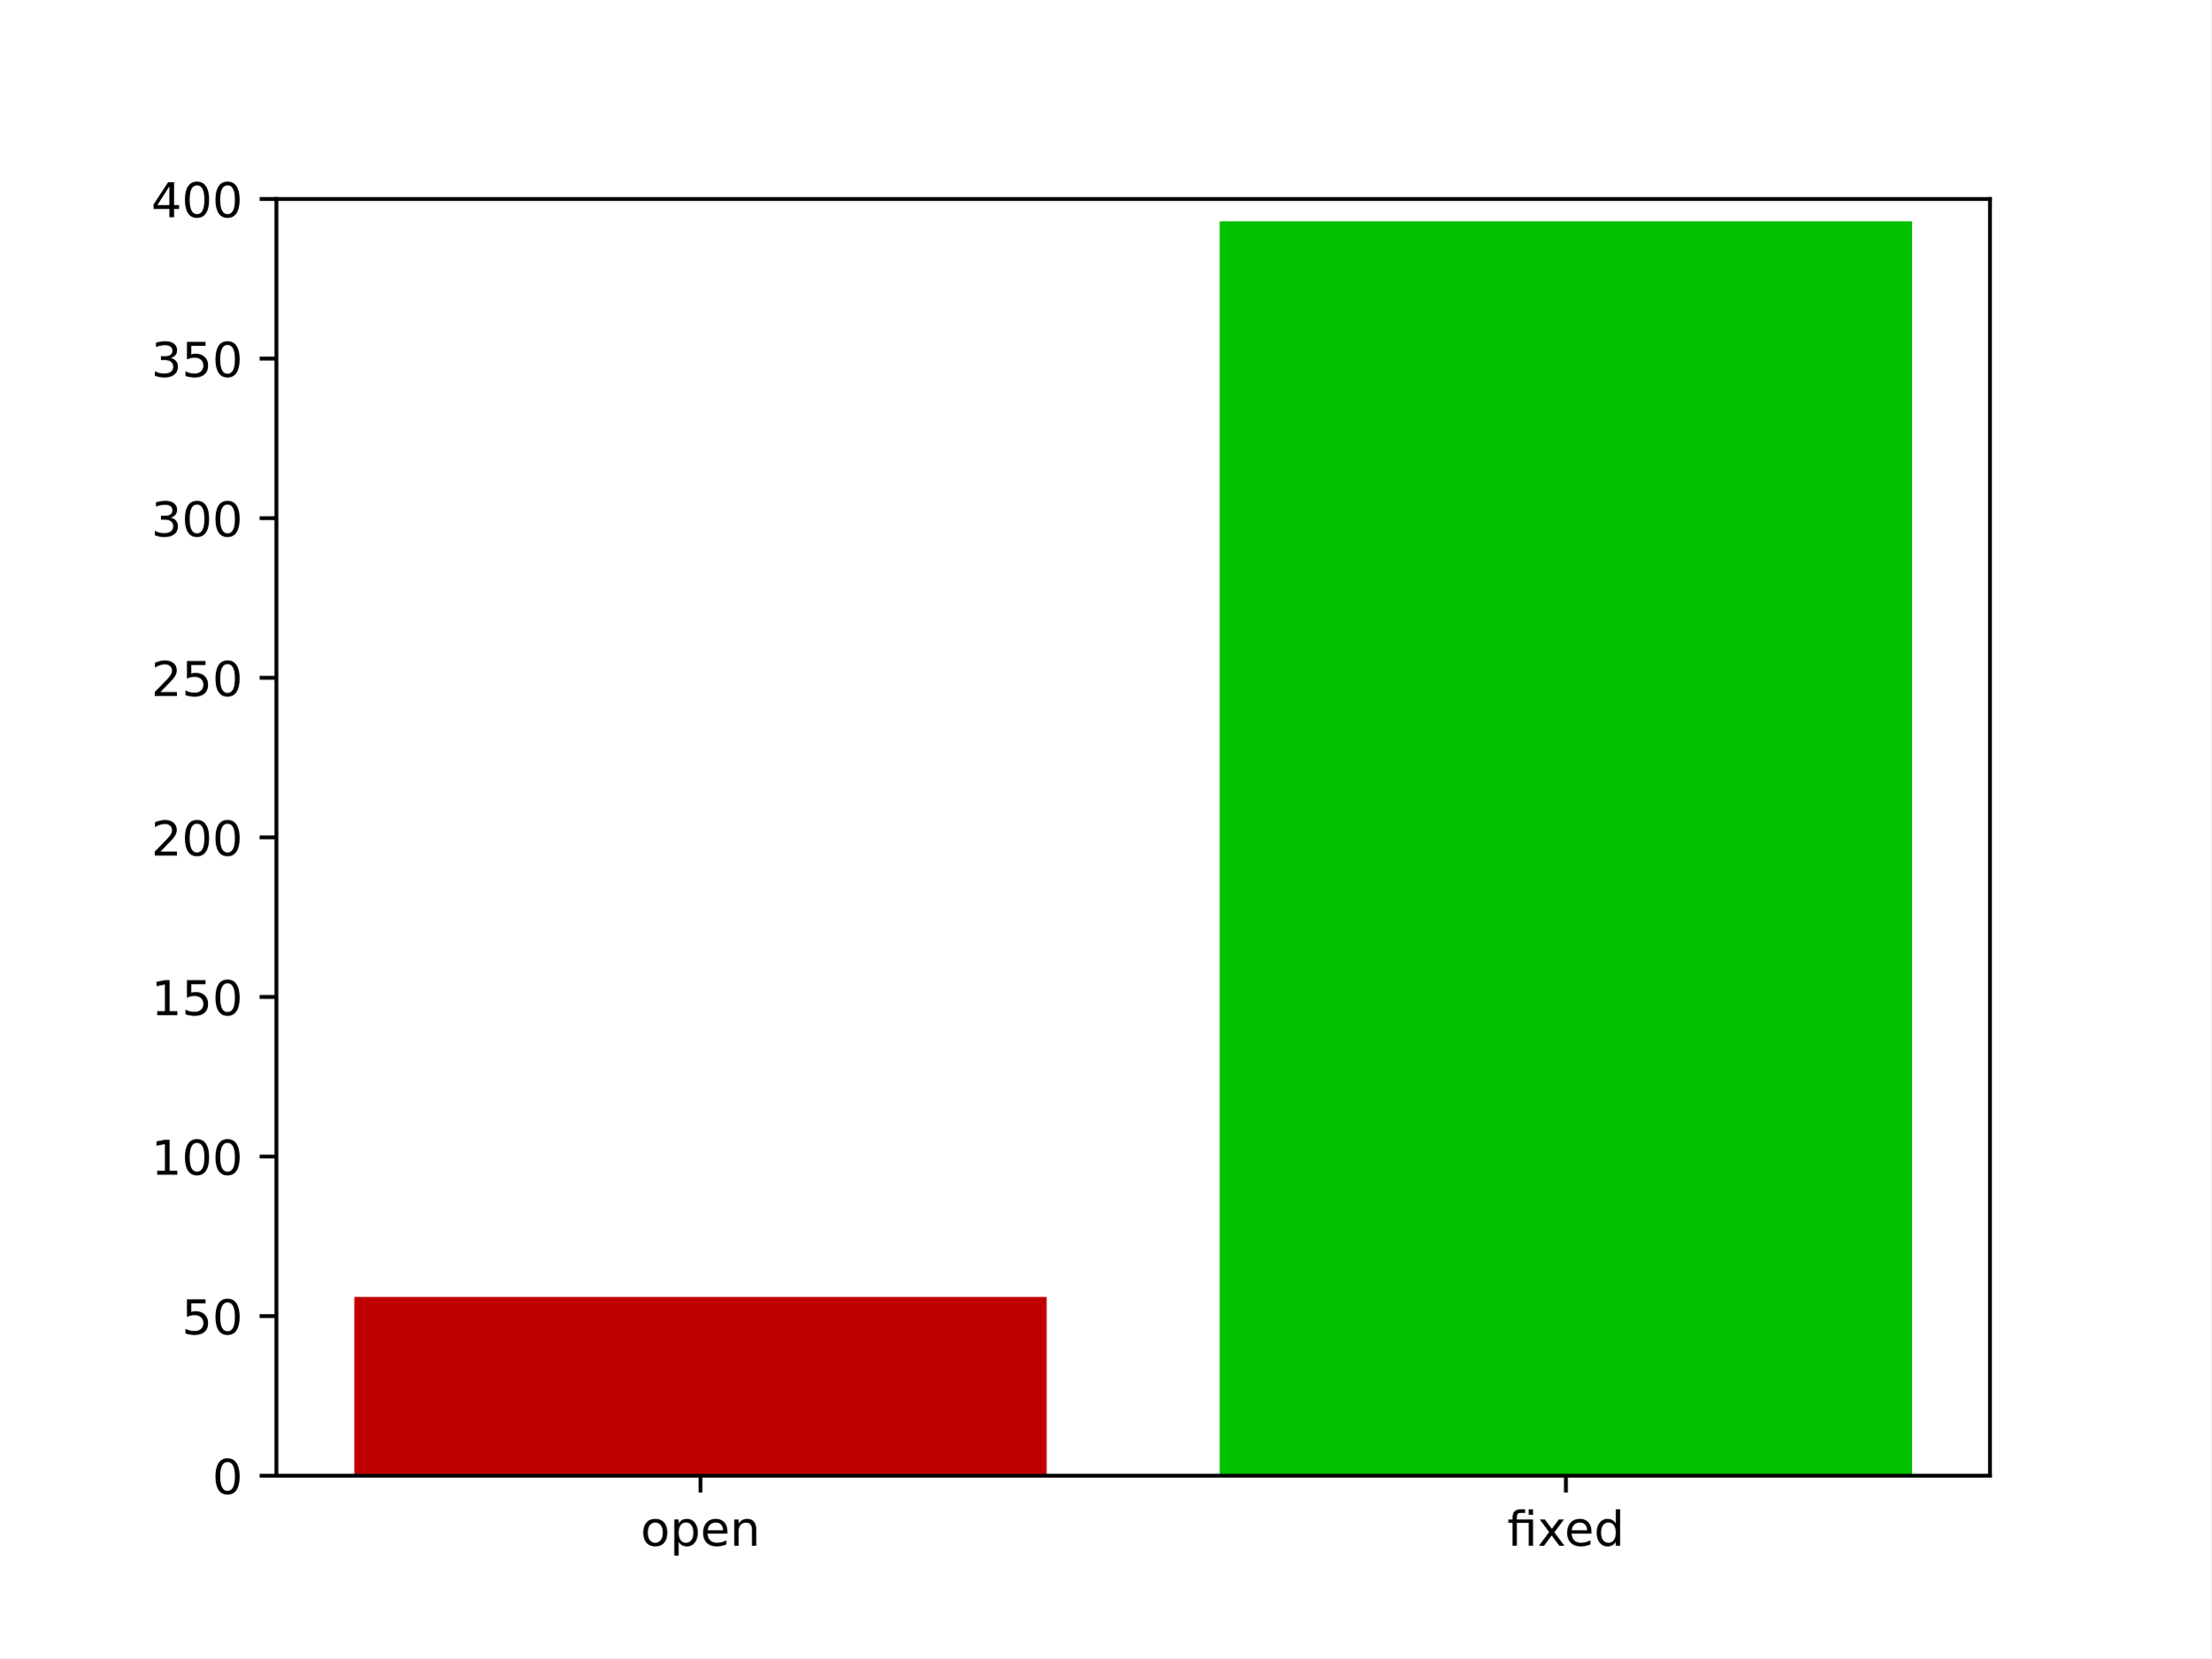
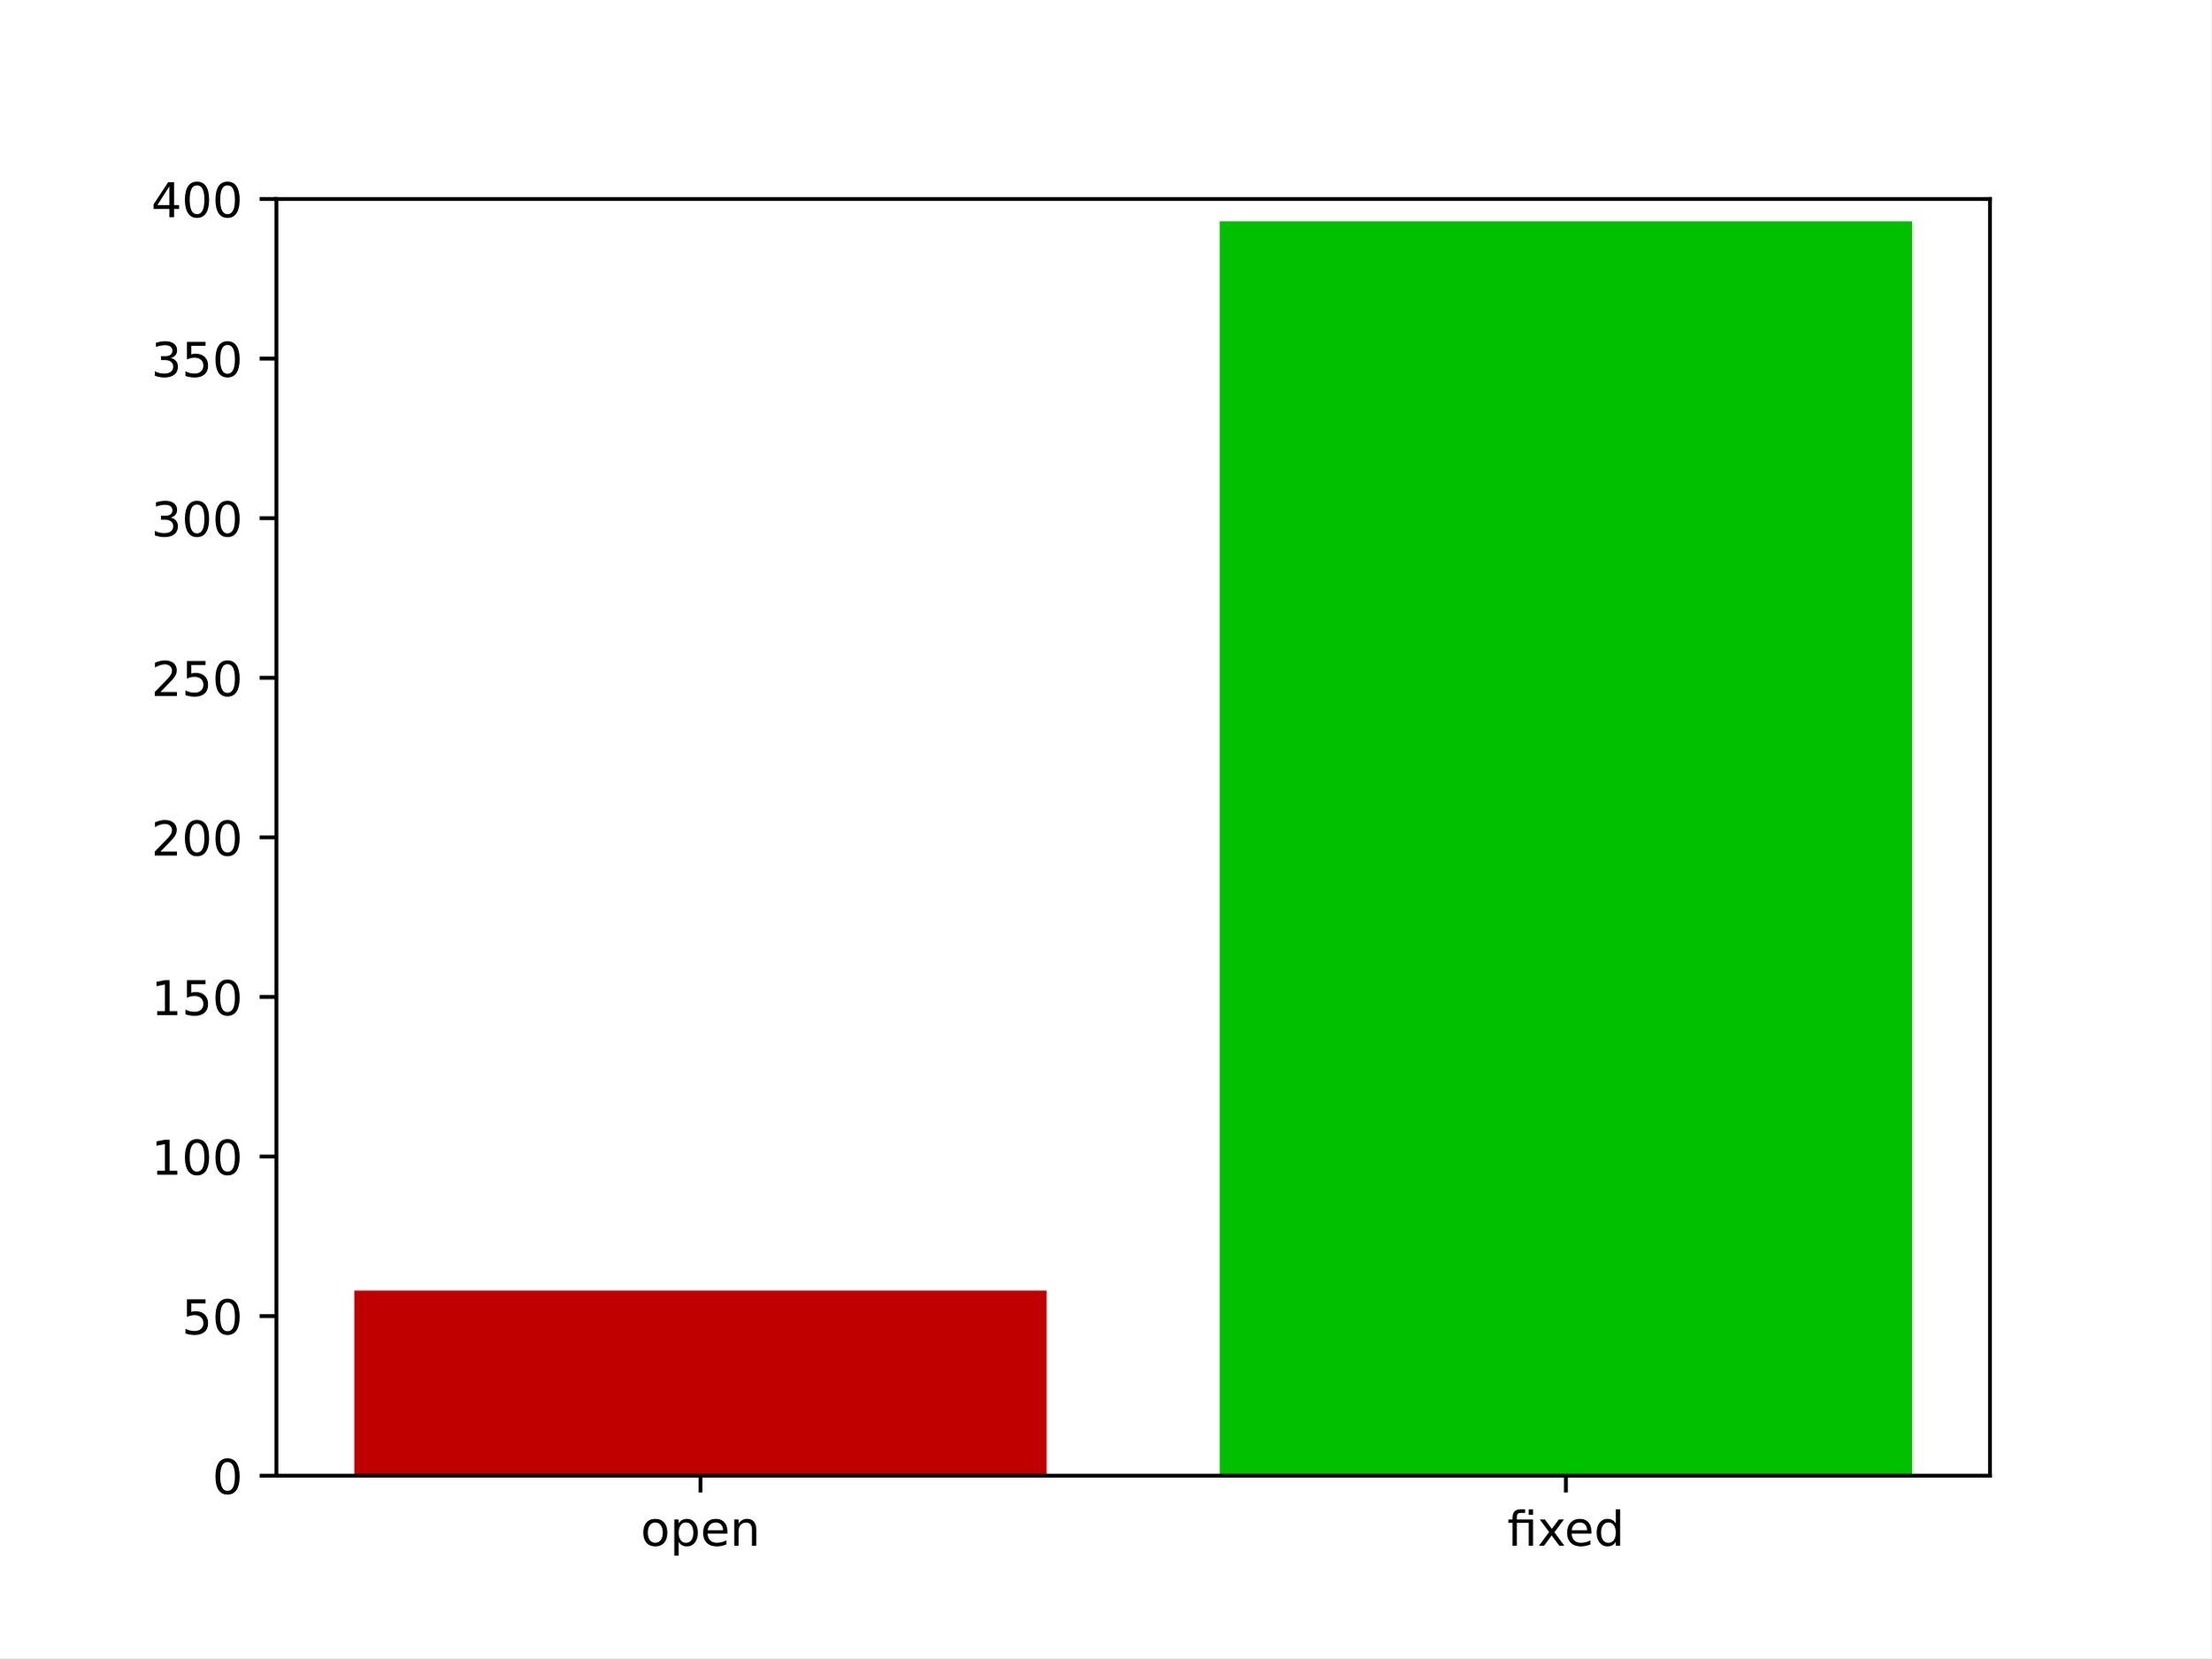
<svg xmlns="http://www.w3.org/2000/svg" xmlns:xlink="http://www.w3.org/1999/xlink" width="460.8pt" height="345.6pt" viewBox="0 0 460.8 345.6" version="1.1">
  <defs>
    <style type="text/css">*{stroke-linejoin: round; stroke-linecap: butt}</style>
  </defs>
  <g id="figure_1">
    <g id="patch_1">
      <path d="M 0 345.6  L 460.8 345.6  L 460.8 0  L 0 0  z " style="fill: #ffffff" />
    </g>
    <g id="axes_1">
      <g id="patch_2">
        <path d="M 57.6 307.584  L 414.72 307.584  L 414.72 41.472  L 57.6 41.472  z " style="fill: #ffffff" />
      </g>
      <g id="patch_3">
-         <path d="M 73.833 307.584  L 218.124 307.584  L 218.124 270.328  L 73.833 270.328  z " clip-path="url(#p631e759eb2)" style="fill: #c00000" />
+         <path d="M 73.833 307.584  L 218.124 307.584  L 218.124 268.998  L 73.833 268.998  z " clip-path="url(#p2b766fb9a1)" style="fill: #c00000" />
      </g>
      <g id="patch_4">
-         <path d="M 254.196 307.584  L 398.487 307.584  L 398.487 46.129  L 254.196 46.129  z " clip-path="url(#p631e759eb2)" style="fill: #00c000" />
+         <path d="M 254.196 307.584  L 398.487 307.584  L 398.487 46.129  L 254.196 46.129  z " clip-path="url(#p2b766fb9a1)" style="fill: #00c000" />
      </g>
      <g id="matplotlib.axis_1">
        <g id="xtick_1">
          <g id="line2d_1">
            <defs>
-               <path id="mc834661931" d="M 0 0  L 0 3.5  " style="stroke: #000000; stroke-width: 0.8" />
+               <path id="m047cb67022" d="M 0 0  L 0 3.5  " style="stroke: #000000; stroke-width: 0.8" />
            </defs>
            <g>
-               <use xlink:href="#mc834661931" x="145.978" y="307.584" style="stroke: #000000; stroke-width: 0.8" />
+               <use xlink:href="#m047cb67022" x="145.978" y="307.584" style="stroke: #000000; stroke-width: 0.8" />
            </g>
          </g>
          <g id="text_1">
            <g transform="translate(133.4993 322.1817) scale(0.1 -0.1)">
              <defs>
                <path id="DejaVuSans-52" d="M 1959 3097  Q 1497 3097 1228 2736  Q 959 2375 959 1747  Q 959 1119 1226 758  Q 1494 397 1959 397  Q 2419 397 2687 759  Q 2956 1122 2956 1747  Q 2956 2369 2687 2733  Q 2419 3097 1959 3097  z M 1959 3584  Q 2709 3584 3137 3096  Q 3566 2609 3566 1747  Q 3566 888 3137 398  Q 2709 -91 1959 -91  Q 1206 -91 779 398  Q 353 888 353 1747  Q 353 2609 779 3096  Q 1206 3584 1959 3584  z " transform="scale(0.015625)" />
                <path id="DejaVuSans-53" d="M 1159 525  L 1159 -1331  L 581 -1331  L 581 3500  L 1159 3500  L 1159 2969  Q 1341 3281 1617 3432  Q 1894 3584 2278 3584  Q 2916 3584 3314 3078  Q 3713 2572 3713 1747  Q 3713 922 3314 415  Q 2916 -91 2278 -91  Q 1894 -91 1617 61  Q 1341 213 1159 525  z M 3116 1747  Q 3116 2381 2855 2742  Q 2594 3103 2138 3103  Q 1681 3103 1420 2742  Q 1159 2381 1159 1747  Q 1159 1113 1420 752  Q 1681 391 2138 391  Q 2594 391 2855 752  Q 3116 1113 3116 1747  z " transform="scale(0.015625)" />
                <path id="DejaVuSans-48" d="M 3597 1894  L 3597 1613  L 953 1613  Q 991 1019 1311 708  Q 1631 397 2203 397  Q 2534 397 2845 478  Q 3156 559 3463 722  L 3463 178  Q 3153 47 2828 -22  Q 2503 -91 2169 -91  Q 1331 -91 842 396  Q 353 884 353 1716  Q 353 2575 817 3079  Q 1281 3584 2069 3584  Q 2775 3584 3186 3129  Q 3597 2675 3597 1894  z M 3022 2063  Q 3016 2534 2758 2815  Q 2500 3097 2075 3097  Q 1594 3097 1305 2825  Q 1016 2553 972 2059  L 3022 2063  z " transform="scale(0.015625)" />
                <path id="DejaVuSans-51" d="M 3513 2113  L 3513 0  L 2938 0  L 2938 2094  Q 2938 2591 2744 2837  Q 2550 3084 2163 3084  Q 1697 3084 1428 2787  Q 1159 2491 1159 1978  L 1159 0  L 581 0  L 581 3500  L 1159 3500  L 1159 2956  Q 1366 3272 1645 3428  Q 1925 3584 2291 3584  Q 2894 3584 3203 3211  Q 3513 2838 3513 2113  z " transform="scale(0.015625)" />
              </defs>
              <use xlink:href="#DejaVuSans-52" />
              <use xlink:href="#DejaVuSans-53" transform="translate(61.1875 0)" />
              <use xlink:href="#DejaVuSans-48" transform="translate(124.6719 0)" />
              <use xlink:href="#DejaVuSans-51" transform="translate(186.2031 0)" />
            </g>
          </g>
        </g>
        <g id="xtick_2">
          <g id="line2d_2">
            <g>
-               <use xlink:href="#mc834661931" x="326.342" y="307.584" style="stroke: #000000; stroke-width: 0.8" />
+               <use xlink:href="#m047cb67022" x="326.342" y="307.584" style="stroke: #000000; stroke-width: 0.8" />
            </g>
          </g>
          <g id="text_2">
            <g transform="translate(314.1363 322.1824) scale(0.1 -0.1)">
              <defs>
                <path id="DejaVuSans-13af" d="M 3431 3500  L 3431 0  L 2853 0  L 2853 3053  L 1275 3053  L 1275 0  L 697 0  L 697 3053  L 147 3053  L 147 3500  L 697 3500  L 697 3744  Q 697 4316 967 4589  Q 1238 4863 1797 4863  L 2375 4863  L 2375 4384  L 1825 4384  Q 1516 4384 1395 4259  Q 1275 4134 1275 3809  L 1275 3500  L 3431 3500  z M 2853 4856  L 3431 4856  L 3431 4128  L 2853 4128  L 2853 4856  z " transform="scale(0.015625)" />
                <path id="DejaVuSans-5b" d="M 3513 3500  L 2247 1797  L 3578 0  L 2900 0  L 1881 1375  L 863 0  L 184 0  L 1544 1831  L 300 3500  L 978 3500  L 1906 2253  L 2834 3500  L 3513 3500  z " transform="scale(0.015625)" />
                <path id="DejaVuSans-47" d="M 2906 2969  L 2906 4863  L 3481 4863  L 3481 0  L 2906 0  L 2906 525  Q 2725 213 2448 61  Q 2172 -91 1784 -91  Q 1150 -91 751 415  Q 353 922 353 1747  Q 353 2572 751 3078  Q 1150 3584 1784 3584  Q 2172 3584 2448 3432  Q 2725 3281 2906 2969  z M 947 1747  Q 947 1113 1208 752  Q 1469 391 1925 391  Q 2381 391 2643 752  Q 2906 1113 2906 1747  Q 2906 2381 2643 2742  Q 2381 3103 1925 3103  Q 1469 3103 1208 2742  Q 947 2381 947 1747  z " transform="scale(0.015625)" />
              </defs>
              <use xlink:href="#DejaVuSans-13af" />
              <use xlink:href="#DejaVuSans-5b" transform="translate(62.98438 0)" />
              <use xlink:href="#DejaVuSans-48" transform="translate(119.0938 0)" />
              <use xlink:href="#DejaVuSans-47" transform="translate(180.625 0)" />
            </g>
          </g>
        </g>
      </g>
      <g id="matplotlib.axis_2">
        <g id="ytick_1">
          <g id="line2d_3">
            <defs>
-               <path id="m592d260a59" d="M 0 0  L -3.5 0  " style="stroke: #000000; stroke-width: 0.8" />
+               <path id="m14d3b30c45" d="M 0 0  L -3.5 0  " style="stroke: #000000; stroke-width: 0.8" />
            </defs>
            <g>
-               <use xlink:href="#m592d260a59" x="57.6" y="307.584" style="stroke: #000000; stroke-width: 0.8" />
+               <use xlink:href="#m14d3b30c45" x="57.6" y="307.584" style="stroke: #000000; stroke-width: 0.8" />
            </g>
          </g>
          <g id="text_3">
            <g transform="translate(44.2375 311.3828) scale(0.1 -0.1)">
              <defs>
                <path id="DejaVuSans-13" d="M 2034 4250  Q 1547 4250 1301 3770  Q 1056 3291 1056 2328  Q 1056 1369 1301 889  Q 1547 409 2034 409  Q 2525 409 2770 889  Q 3016 1369 3016 2328  Q 3016 3291 2770 3770  Q 2525 4250 2034 4250  z M 2034 4750  Q 2819 4750 3233 4129  Q 3647 3509 3647 2328  Q 3647 1150 3233 529  Q 2819 -91 2034 -91  Q 1250 -91 836 529  Q 422 1150 422 2328  Q 422 3509 836 4129  Q 1250 4750 2034 4750  z " transform="scale(0.015625)" />
              </defs>
              <use xlink:href="#DejaVuSans-13" />
            </g>
          </g>
        </g>
        <g id="ytick_2">
          <g id="line2d_4">
            <g>
-               <use xlink:href="#m592d260a59" x="57.6" y="274.32" style="stroke: #000000; stroke-width: 0.8" />
+               <use xlink:href="#m14d3b30c45" x="57.6" y="274.32" style="stroke: #000000; stroke-width: 0.8" />
            </g>
          </g>
          <g id="text_4">
            <g transform="translate(37.875 278.1188) scale(0.1 -0.1)">
              <defs>
                <path id="DejaVuSans-18" d="M 691 4666  L 3169 4666  L 3169 4134  L 1269 4134  L 1269 2991  Q 1406 3038 1543 3061  Q 1681 3084 1819 3084  Q 2600 3084 3056 2656  Q 3513 2228 3513 1497  Q 3513 744 3044 326  Q 2575 -91 1722 -91  Q 1428 -91 1123 -41  Q 819 9 494 109  L 494 744  Q 775 591 1075 516  Q 1375 441 1709 441  Q 2250 441 2565 725  Q 2881 1009 2881 1497  Q 2881 1984 2565 2268  Q 2250 2553 1709 2553  Q 1456 2553 1204 2497  Q 953 2441 691 2322  L 691 4666  z " transform="scale(0.015625)" />
              </defs>
              <use xlink:href="#DejaVuSans-18" />
              <use xlink:href="#DejaVuSans-13" transform="translate(63.625 0)" />
            </g>
          </g>
        </g>
        <g id="ytick_3">
          <g id="line2d_5">
            <g>
-               <use xlink:href="#m592d260a59" x="57.6" y="241.056" style="stroke: #000000; stroke-width: 0.8" />
+               <use xlink:href="#m14d3b30c45" x="57.6" y="241.056" style="stroke: #000000; stroke-width: 0.8" />
            </g>
          </g>
          <g id="text_5">
            <g transform="translate(31.5125 244.8548) scale(0.1 -0.1)">
              <defs>
                <path id="DejaVuSans-14" d="M 794 531  L 1825 531  L 1825 4091  L 703 3866  L 703 4441  L 1819 4666  L 2450 4666  L 2450 531  L 3481 531  L 3481 0  L 794 0  L 794 531  z " transform="scale(0.015625)" />
              </defs>
              <use xlink:href="#DejaVuSans-14" />
              <use xlink:href="#DejaVuSans-13" transform="translate(63.625 0)" />
              <use xlink:href="#DejaVuSans-13" transform="translate(127.25 0)" />
            </g>
          </g>
        </g>
        <g id="ytick_4">
          <g id="line2d_6">
            <g>
-               <use xlink:href="#m592d260a59" x="57.6" y="207.792" style="stroke: #000000; stroke-width: 0.8" />
+               <use xlink:href="#m14d3b30c45" x="57.6" y="207.792" style="stroke: #000000; stroke-width: 0.8" />
            </g>
          </g>
          <g id="text_6">
            <g transform="translate(31.5125 211.5908) scale(0.1 -0.1)">
              <use xlink:href="#DejaVuSans-14" />
              <use xlink:href="#DejaVuSans-18" transform="translate(63.625 0)" />
              <use xlink:href="#DejaVuSans-13" transform="translate(127.25 0)" />
            </g>
          </g>
        </g>
        <g id="ytick_5">
          <g id="line2d_7">
            <g>
-               <use xlink:href="#m592d260a59" x="57.6" y="174.528" style="stroke: #000000; stroke-width: 0.8" />
+               <use xlink:href="#m14d3b30c45" x="57.6" y="174.528" style="stroke: #000000; stroke-width: 0.8" />
            </g>
          </g>
          <g id="text_7">
            <g transform="translate(31.5125 178.3268) scale(0.1 -0.1)">
              <defs>
                <path id="DejaVuSans-15" d="M 1228 531  L 3431 531  L 3431 0  L 469 0  L 469 531  Q 828 903 1448 1529  Q 2069 2156 2228 2338  Q 2531 2678 2651 2914  Q 2772 3150 2772 3378  Q 2772 3750 2511 3984  Q 2250 4219 1831 4219  Q 1534 4219 1204 4116  Q 875 4013 500 3803  L 500 4441  Q 881 4594 1212 4672  Q 1544 4750 1819 4750  Q 2544 4750 2975 4387  Q 3406 4025 3406 3419  Q 3406 3131 3298 2873  Q 3191 2616 2906 2266  Q 2828 2175 2409 1742  Q 1991 1309 1228 531  z " transform="scale(0.015625)" />
              </defs>
              <use xlink:href="#DejaVuSans-15" />
              <use xlink:href="#DejaVuSans-13" transform="translate(63.625 0)" />
              <use xlink:href="#DejaVuSans-13" transform="translate(127.25 0)" />
            </g>
          </g>
        </g>
        <g id="ytick_6">
          <g id="line2d_8">
            <g>
-               <use xlink:href="#m592d260a59" x="57.6" y="141.264" style="stroke: #000000; stroke-width: 0.8" />
+               <use xlink:href="#m14d3b30c45" x="57.6" y="141.264" style="stroke: #000000; stroke-width: 0.8" />
            </g>
          </g>
          <g id="text_8">
            <g transform="translate(31.5125 145.0628) scale(0.1 -0.1)">
              <use xlink:href="#DejaVuSans-15" />
              <use xlink:href="#DejaVuSans-18" transform="translate(63.625 0)" />
              <use xlink:href="#DejaVuSans-13" transform="translate(127.25 0)" />
            </g>
          </g>
        </g>
        <g id="ytick_7">
          <g id="line2d_9">
            <g>
-               <use xlink:href="#m592d260a59" x="57.6" y="108" style="stroke: #000000; stroke-width: 0.8" />
+               <use xlink:href="#m14d3b30c45" x="57.6" y="108" style="stroke: #000000; stroke-width: 0.8" />
            </g>
          </g>
          <g id="text_9">
            <g transform="translate(31.5125 111.7988) scale(0.1 -0.1)">
              <defs>
                <path id="DejaVuSans-16" d="M 2597 2516  Q 3050 2419 3304 2112  Q 3559 1806 3559 1356  Q 3559 666 3084 287  Q 2609 -91 1734 -91  Q 1441 -91 1130 -33  Q 819 25 488 141  L 488 750  Q 750 597 1062 519  Q 1375 441 1716 441  Q 2309 441 2620 675  Q 2931 909 2931 1356  Q 2931 1769 2642 2001  Q 2353 2234 1838 2234  L 1294 2234  L 1294 2753  L 1863 2753  Q 2328 2753 2575 2939  Q 2822 3125 2822 3475  Q 2822 3834 2567 4026  Q 2313 4219 1838 4219  Q 1578 4219 1281 4162  Q 984 4106 628 3988  L 628 4550  Q 988 4650 1302 4700  Q 1616 4750 1894 4750  Q 2613 4750 3031 4423  Q 3450 4097 3450 3541  Q 3450 3153 3228 2886  Q 3006 2619 2597 2516  z " transform="scale(0.015625)" />
              </defs>
              <use xlink:href="#DejaVuSans-16" />
              <use xlink:href="#DejaVuSans-13" transform="translate(63.625 0)" />
              <use xlink:href="#DejaVuSans-13" transform="translate(127.25 0)" />
            </g>
          </g>
        </g>
        <g id="ytick_8">
          <g id="line2d_10">
            <g>
-               <use xlink:href="#m592d260a59" x="57.6" y="74.736" style="stroke: #000000; stroke-width: 0.8" />
+               <use xlink:href="#m14d3b30c45" x="57.6" y="74.736" style="stroke: #000000; stroke-width: 0.8" />
            </g>
          </g>
          <g id="text_10">
            <g transform="translate(31.5125 78.53483) scale(0.1 -0.1)">
              <use xlink:href="#DejaVuSans-16" />
              <use xlink:href="#DejaVuSans-18" transform="translate(63.625 0)" />
              <use xlink:href="#DejaVuSans-13" transform="translate(127.25 0)" />
            </g>
          </g>
        </g>
        <g id="ytick_9">
          <g id="line2d_11">
            <g>
-               <use xlink:href="#m592d260a59" x="57.6" y="41.472" style="stroke: #000000; stroke-width: 0.8" />
+               <use xlink:href="#m14d3b30c45" x="57.6" y="41.472" style="stroke: #000000; stroke-width: 0.8" />
            </g>
          </g>
          <g id="text_11">
            <g transform="translate(31.5125 45.27083) scale(0.1 -0.1)">
              <defs>
                <path id="DejaVuSans-17" d="M 2419 4116  L 825 1625  L 2419 1625  L 2419 4116  z M 2253 4666  L 3047 4666  L 3047 1625  L 3713 1625  L 3713 1100  L 3047 1100  L 3047 0  L 2419 0  L 2419 1100  L 313 1100  L 313 1709  L 2253 4666  z " transform="scale(0.015625)" />
              </defs>
              <use xlink:href="#DejaVuSans-17" />
              <use xlink:href="#DejaVuSans-13" transform="translate(63.625 0)" />
              <use xlink:href="#DejaVuSans-13" transform="translate(127.25 0)" />
            </g>
          </g>
        </g>
      </g>
      <g id="patch_5">
        <path d="M 57.6 307.584  L 57.6 41.472  " style="fill: none; stroke: #000000; stroke-width: 0.8; stroke-linejoin: miter; stroke-linecap: square" />
      </g>
      <g id="patch_6">
        <path d="M 414.72 307.584  L 414.72 41.472  " style="fill: none; stroke: #000000; stroke-width: 0.8; stroke-linejoin: miter; stroke-linecap: square" />
      </g>
      <g id="patch_7">
        <path d="M 57.6 307.584  L 414.72 307.584  " style="fill: none; stroke: #000000; stroke-width: 0.8; stroke-linejoin: miter; stroke-linecap: square" />
      </g>
      <g id="patch_8">
        <path d="M 57.6 41.472  L 414.72 41.472  " style="fill: none; stroke: #000000; stroke-width: 0.8; stroke-linejoin: miter; stroke-linecap: square" />
      </g>
    </g>
  </g>
  <defs>
-     <clipPath id="p631e759eb2">
+     <clipPath id="p2b766fb9a1">
      <rect x="57.6" y="41.472" width="357.12" height="266.112" />
    </clipPath>
  </defs>
</svg>
